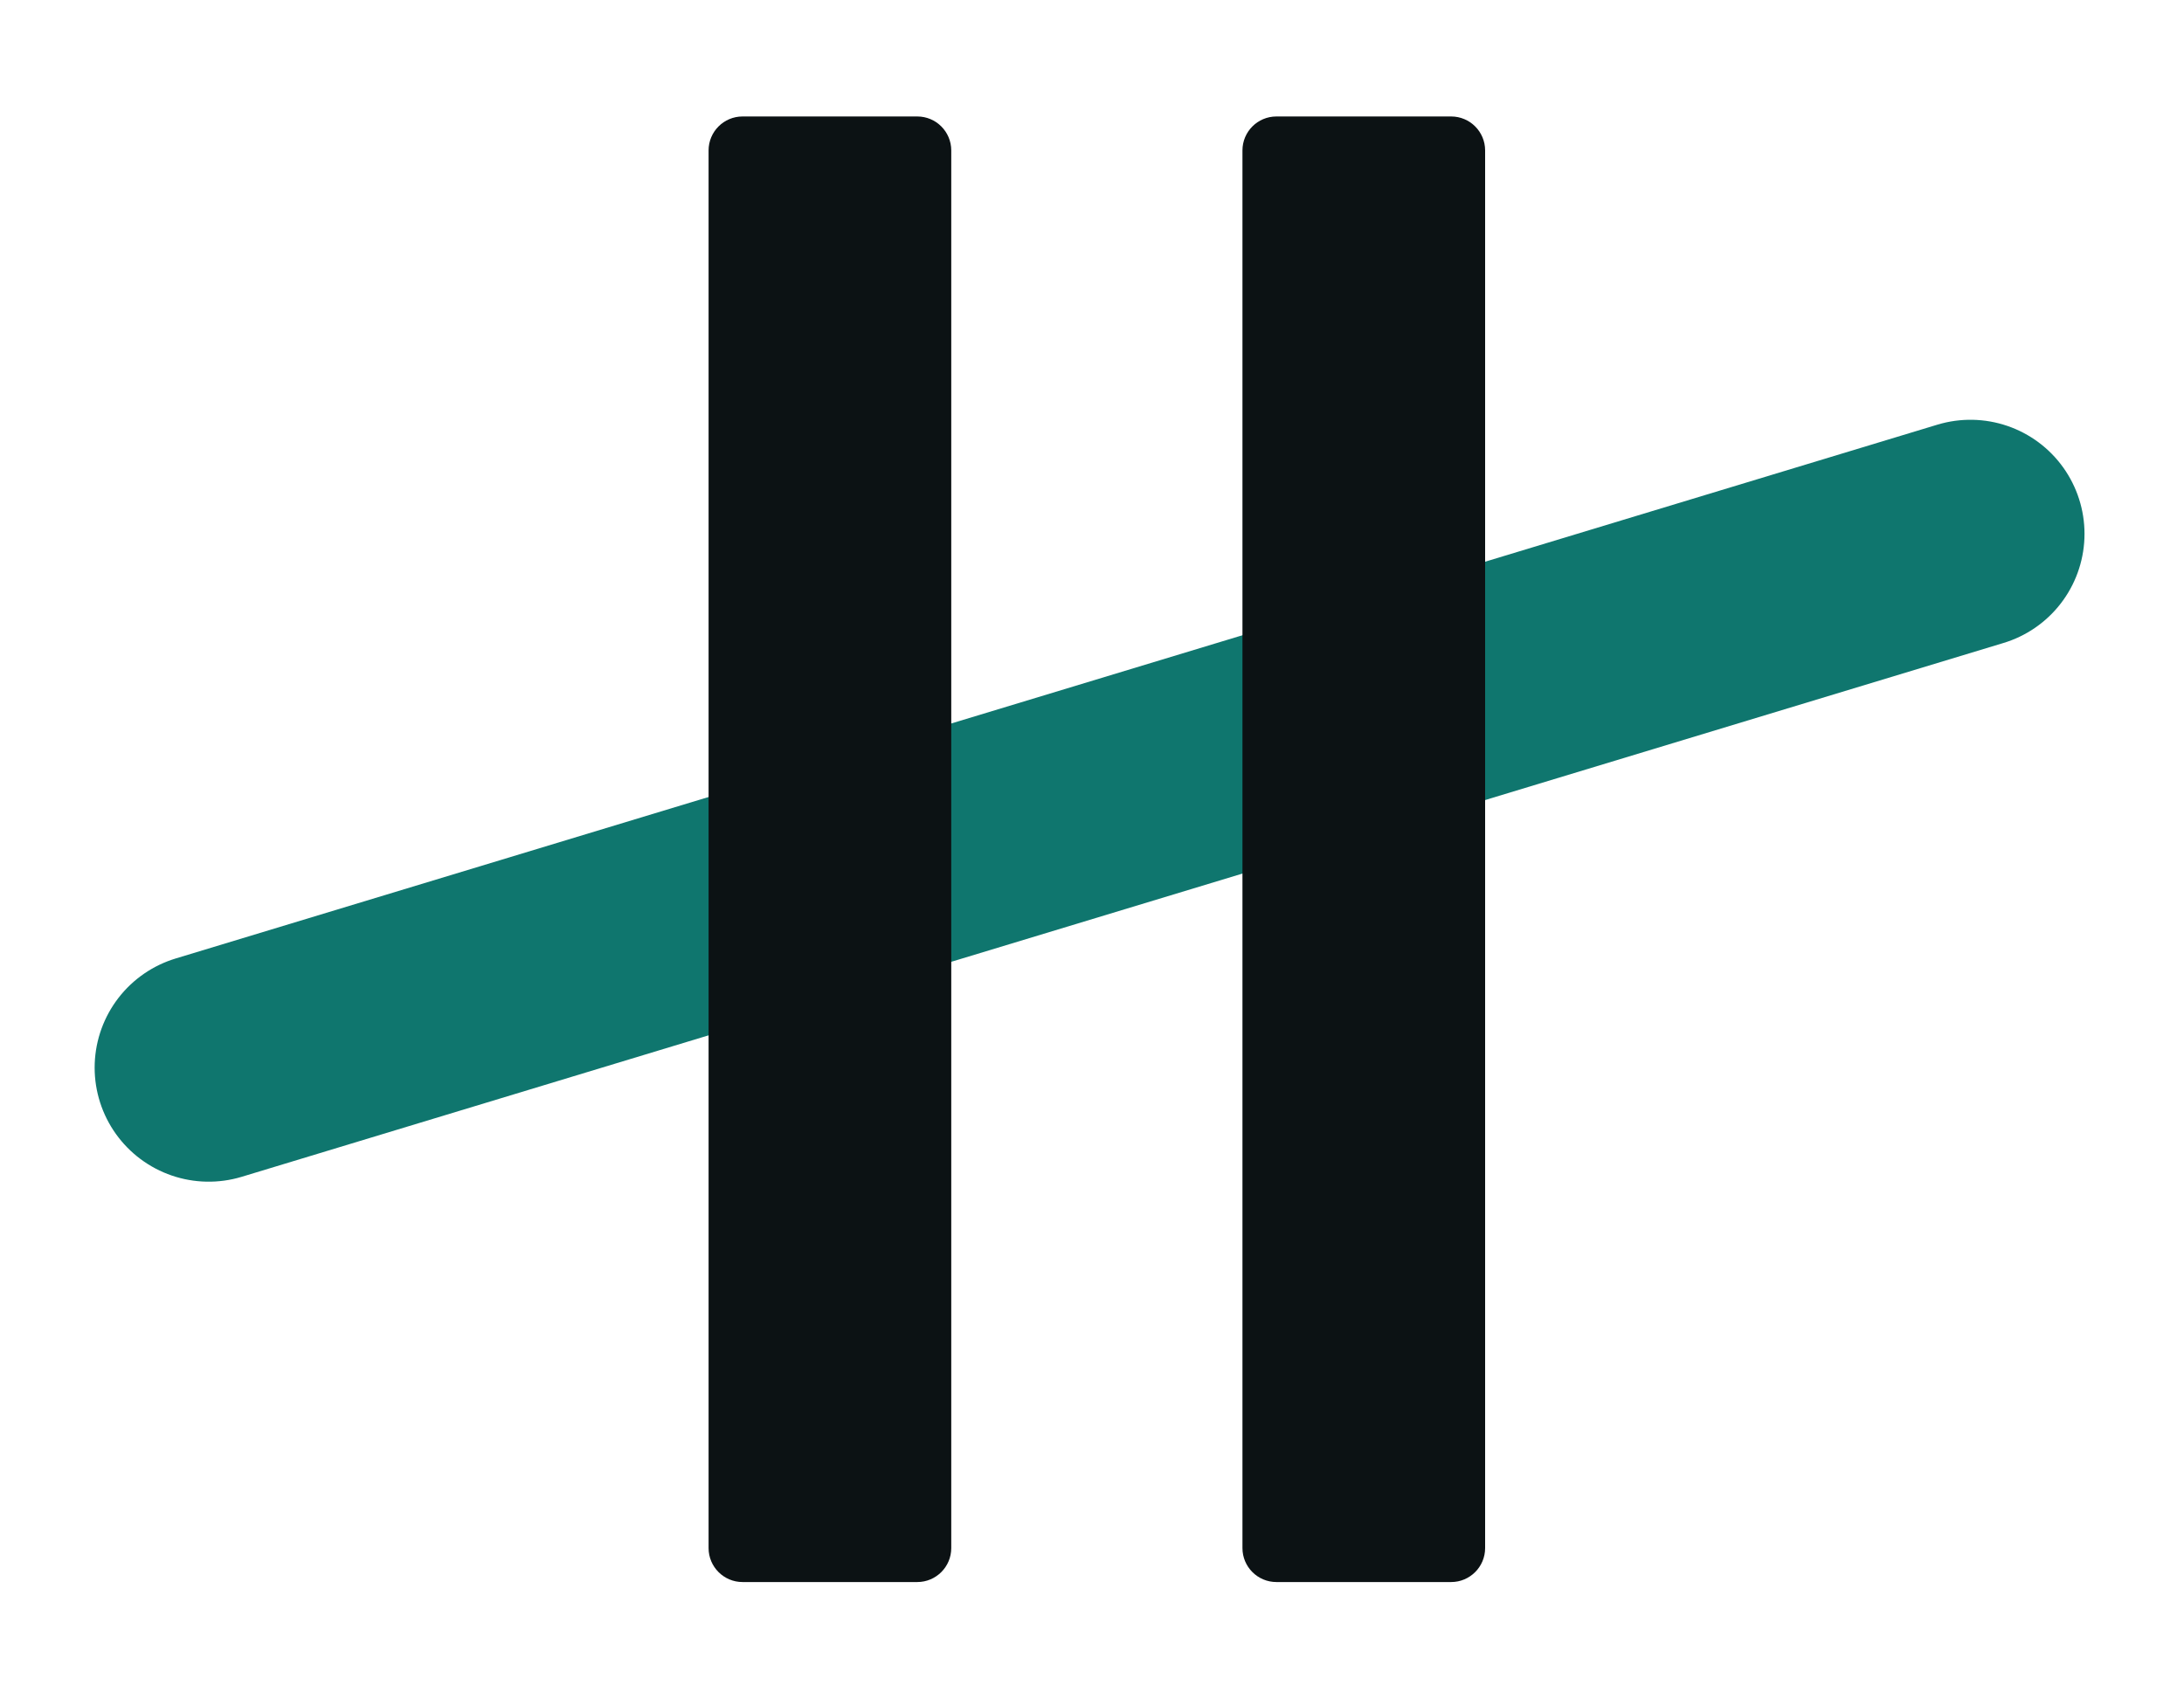
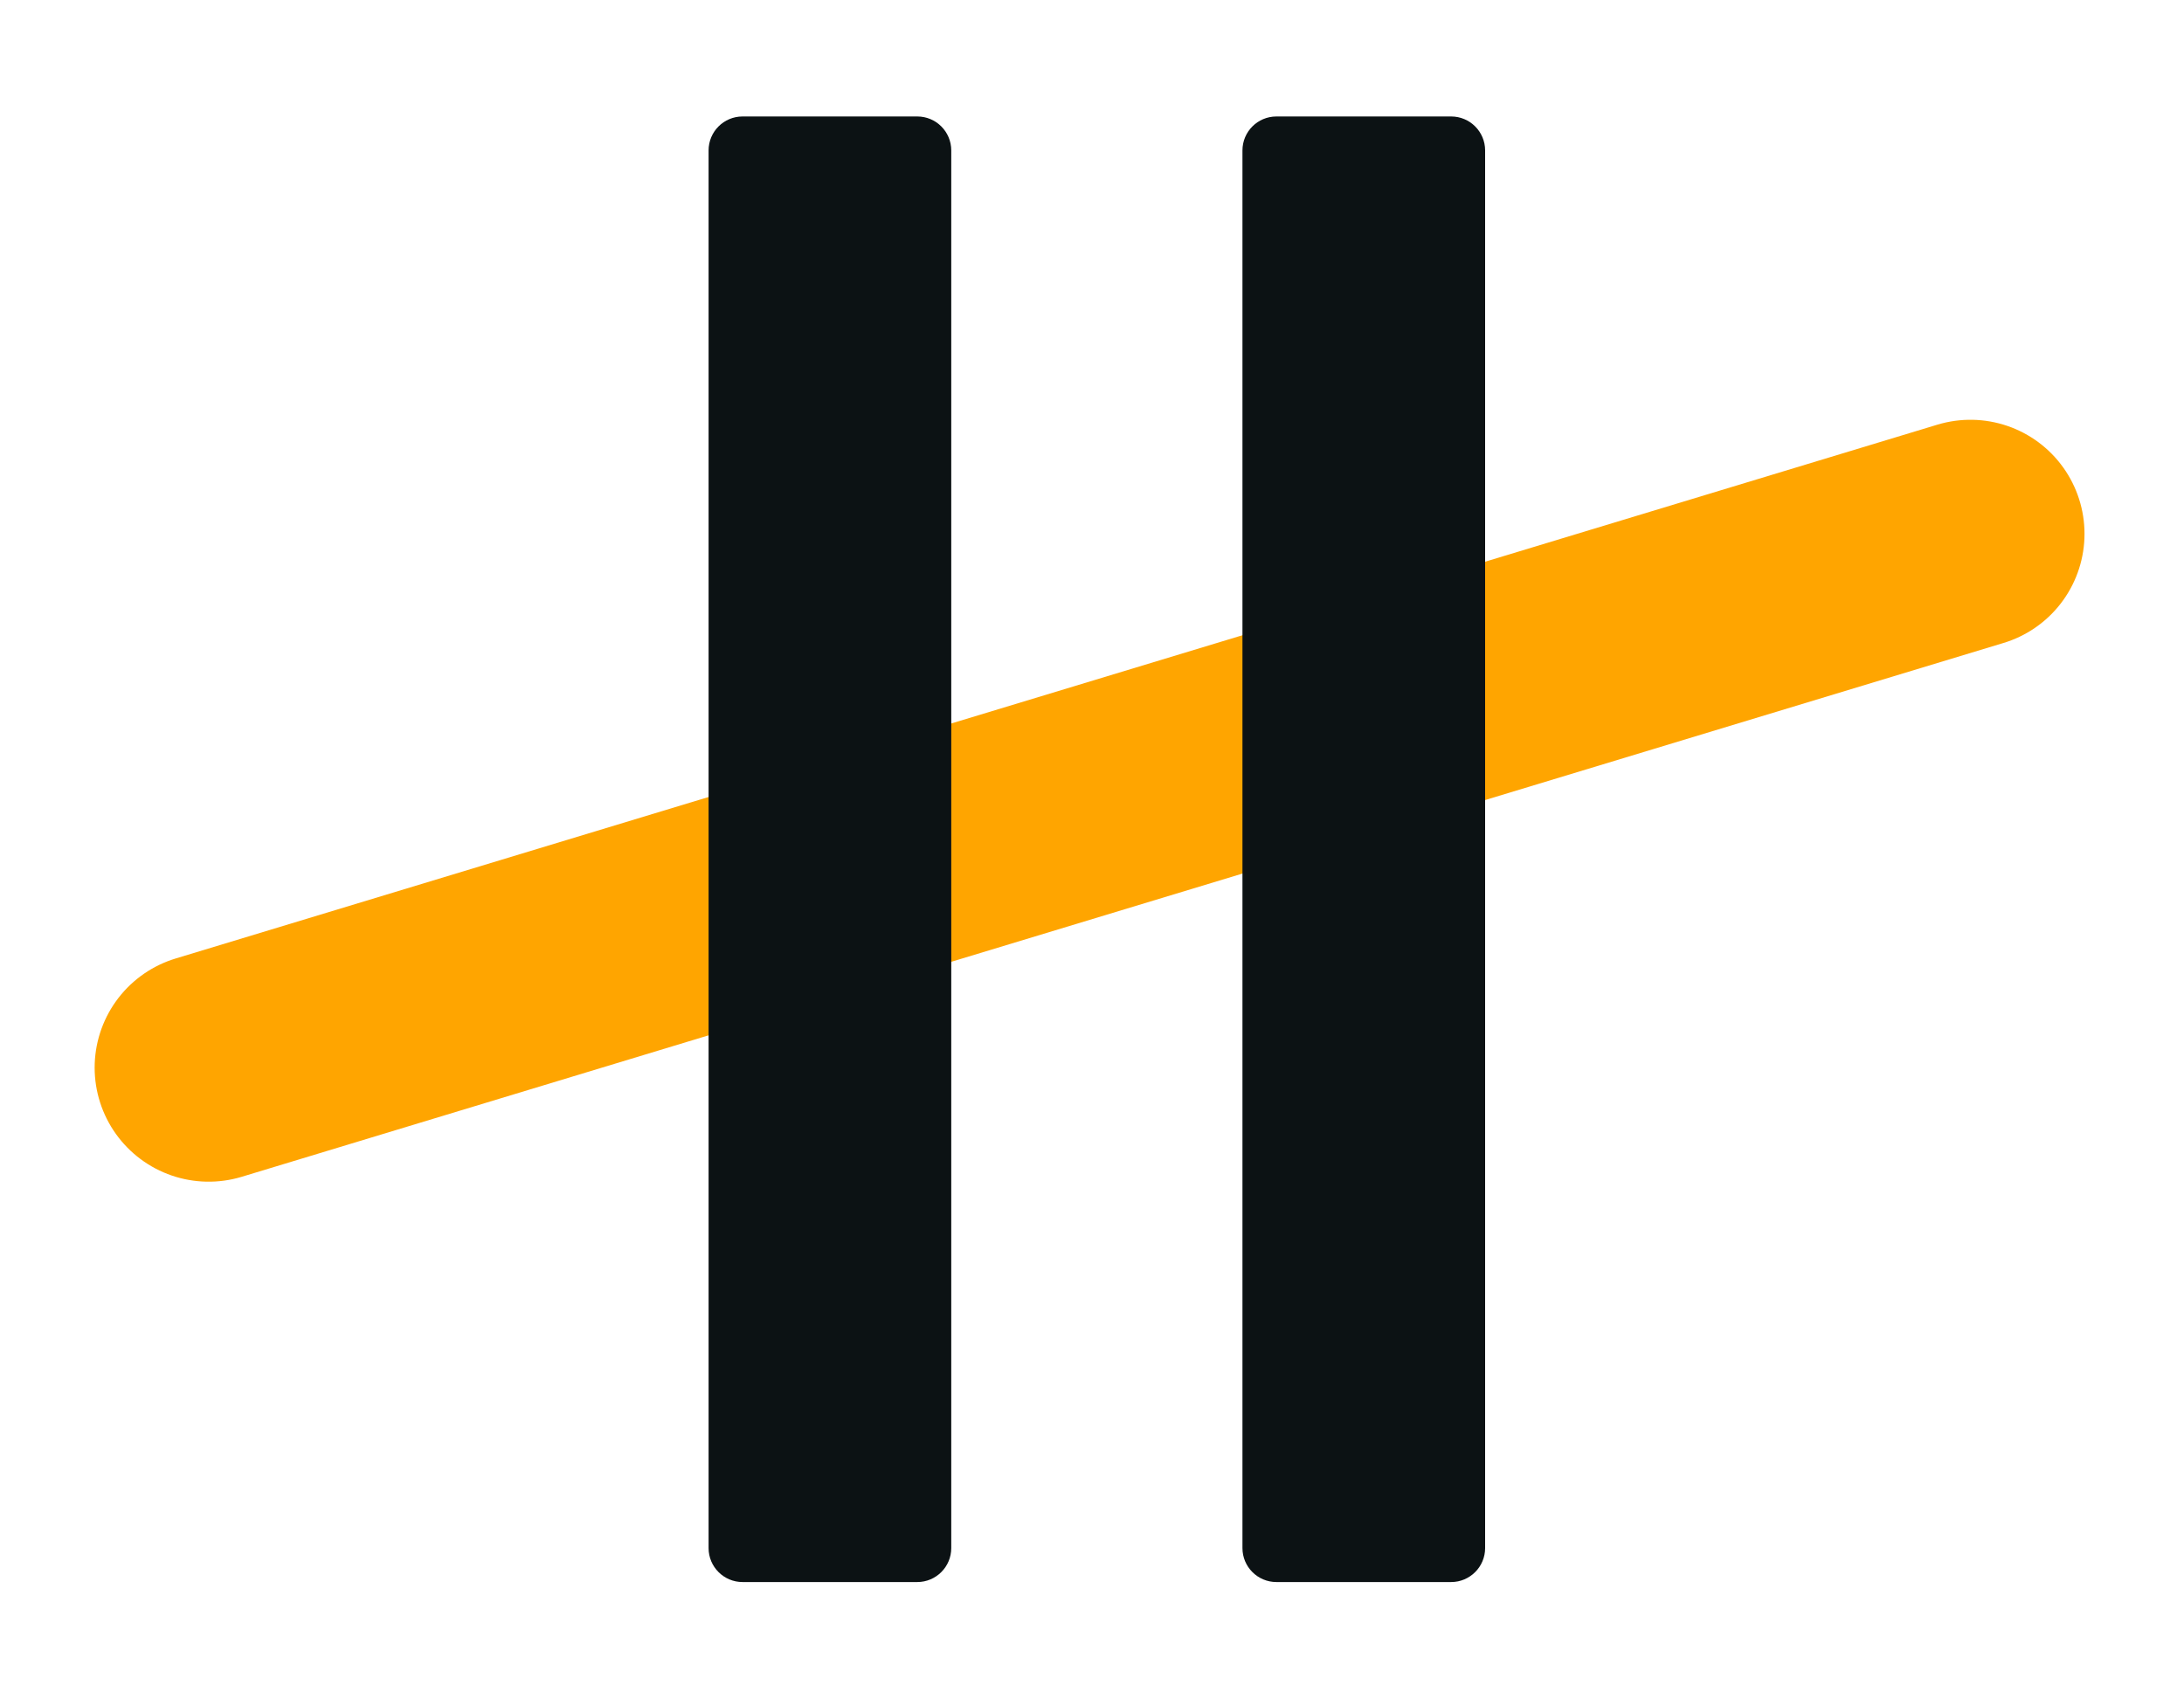
<svg xmlns="http://www.w3.org/2000/svg" viewBox="0 0 900 700" role="img" aria-labelledby="title desc">
-   <path d="M86 440L812 220" fill="none" stroke="#0f766e" stroke-width="94" stroke-linecap="round" />
+   <path d="M86 440L812 220" fill="none" stroke="#ffa500" stroke-width="94" stroke-linecap="round" />
  <rect x="292" y="48" width="100" height="604" rx="14" fill="#0c1214" />
  <rect x="512" y="48" width="100" height="604" rx="14" fill="#0c1214" />
</svg>
